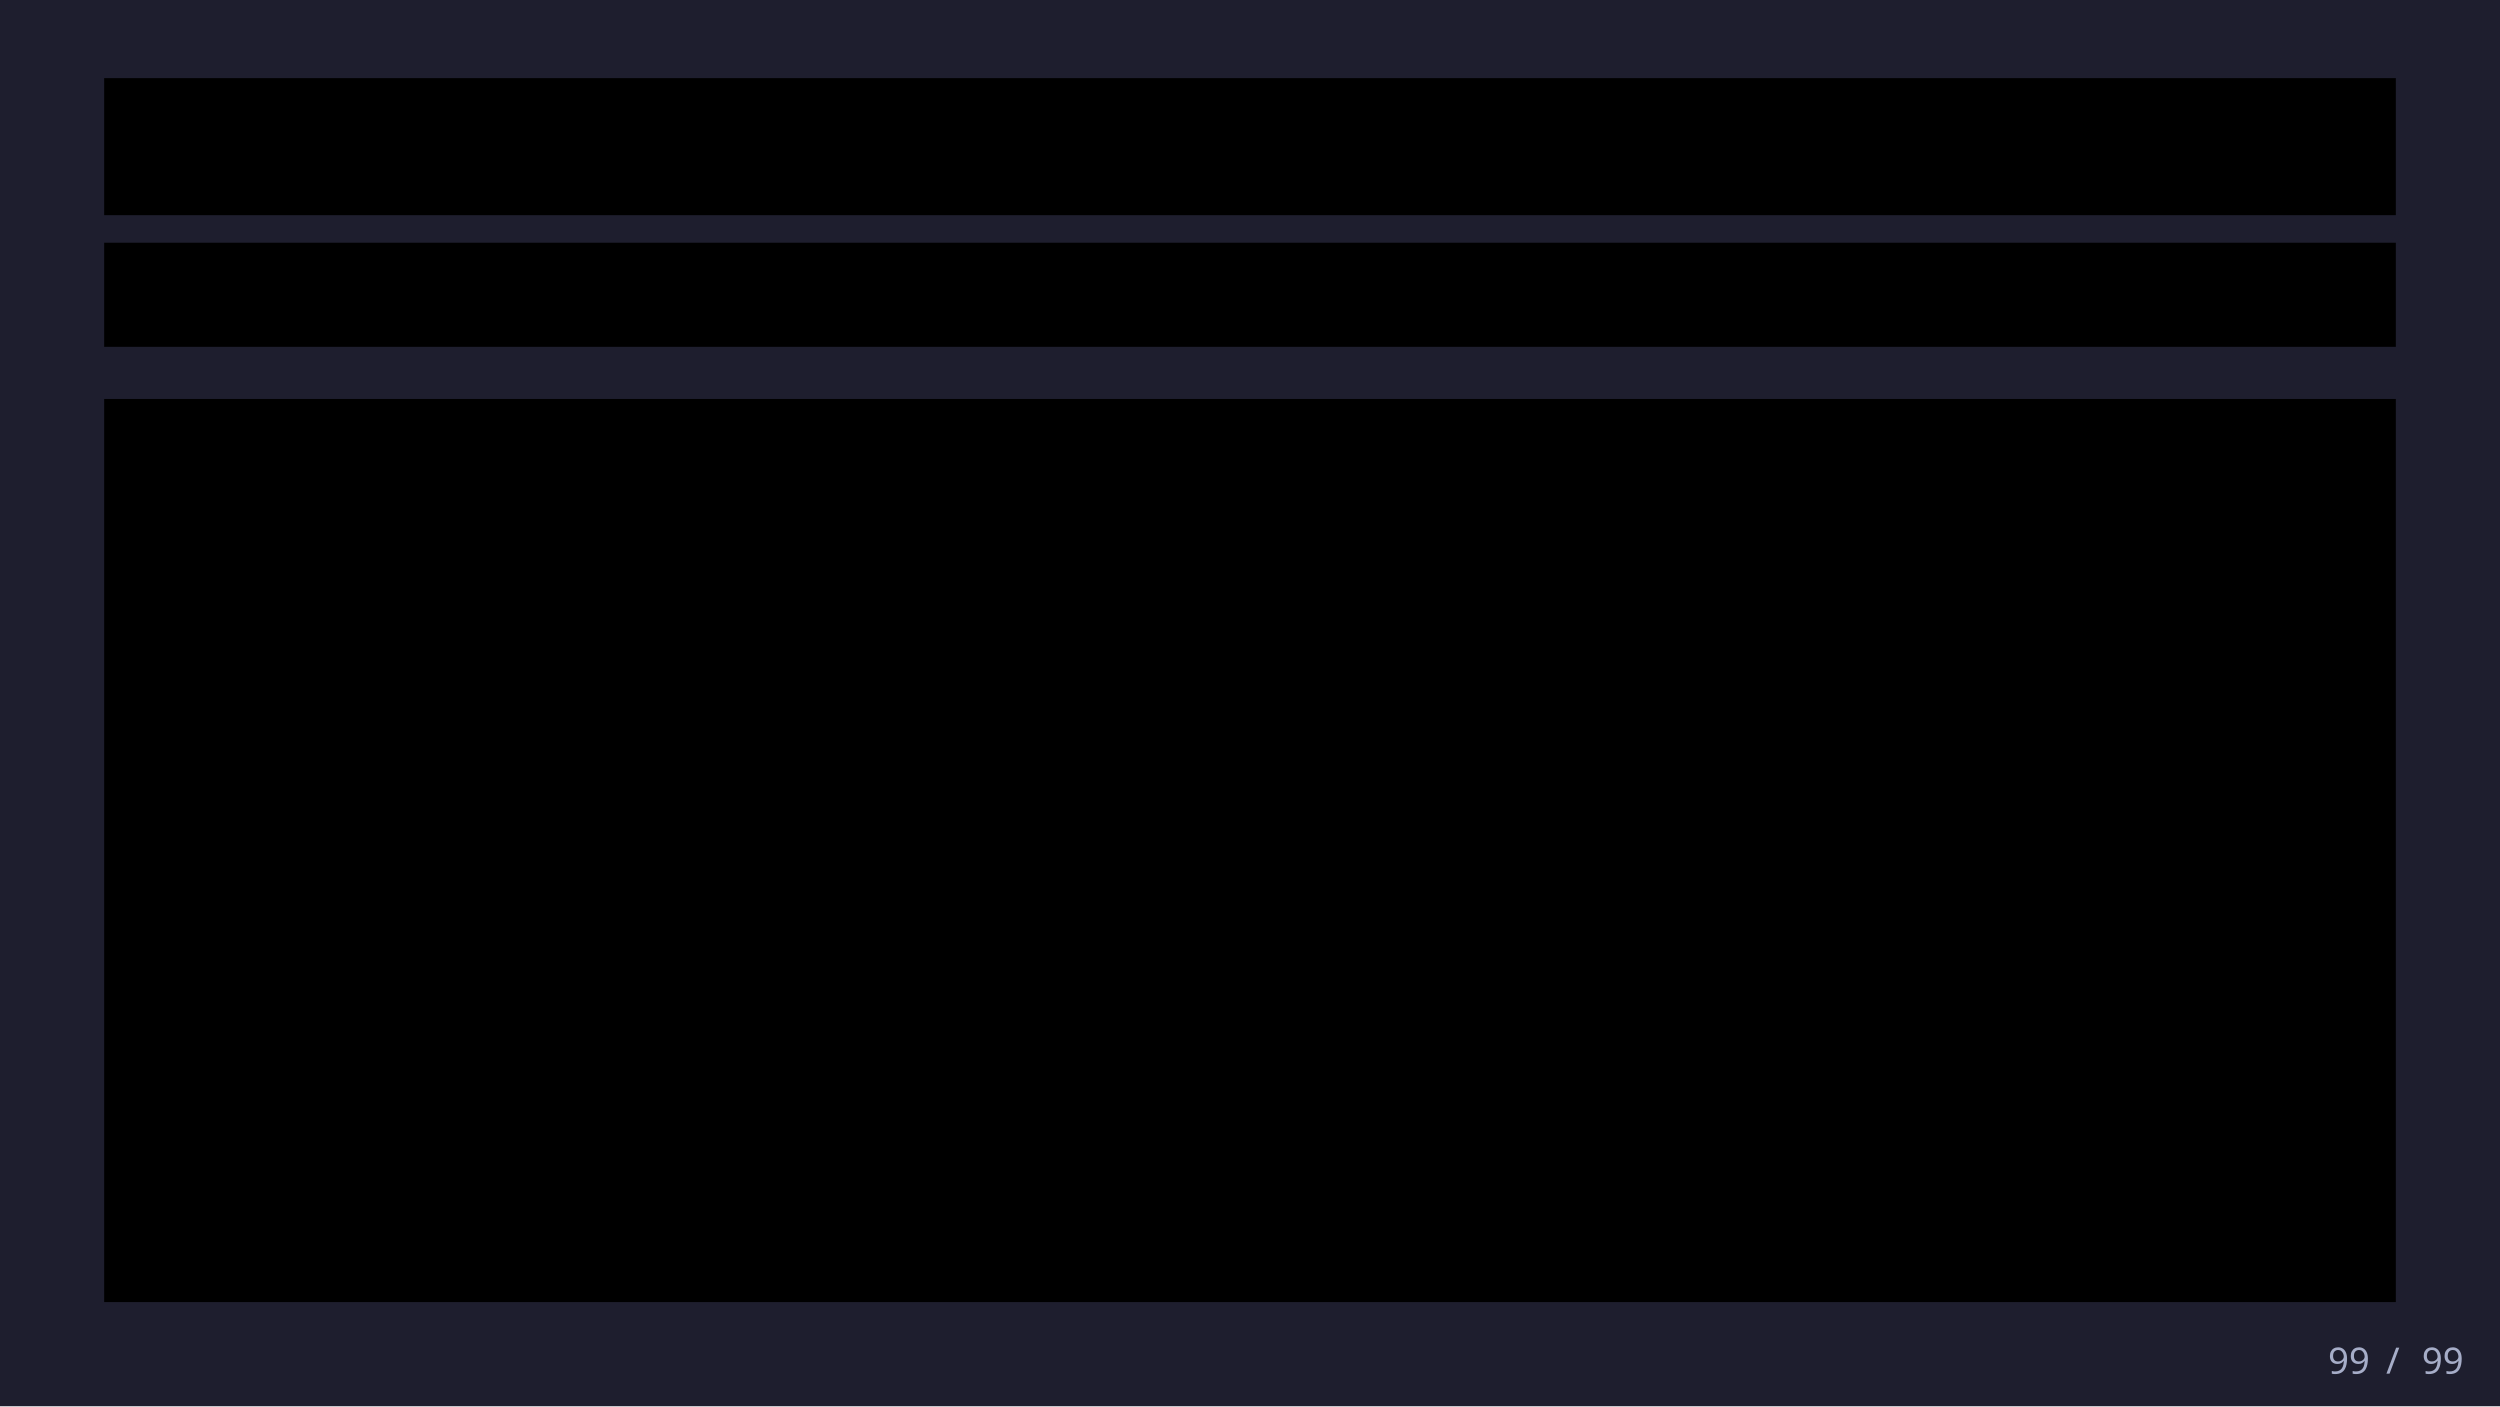
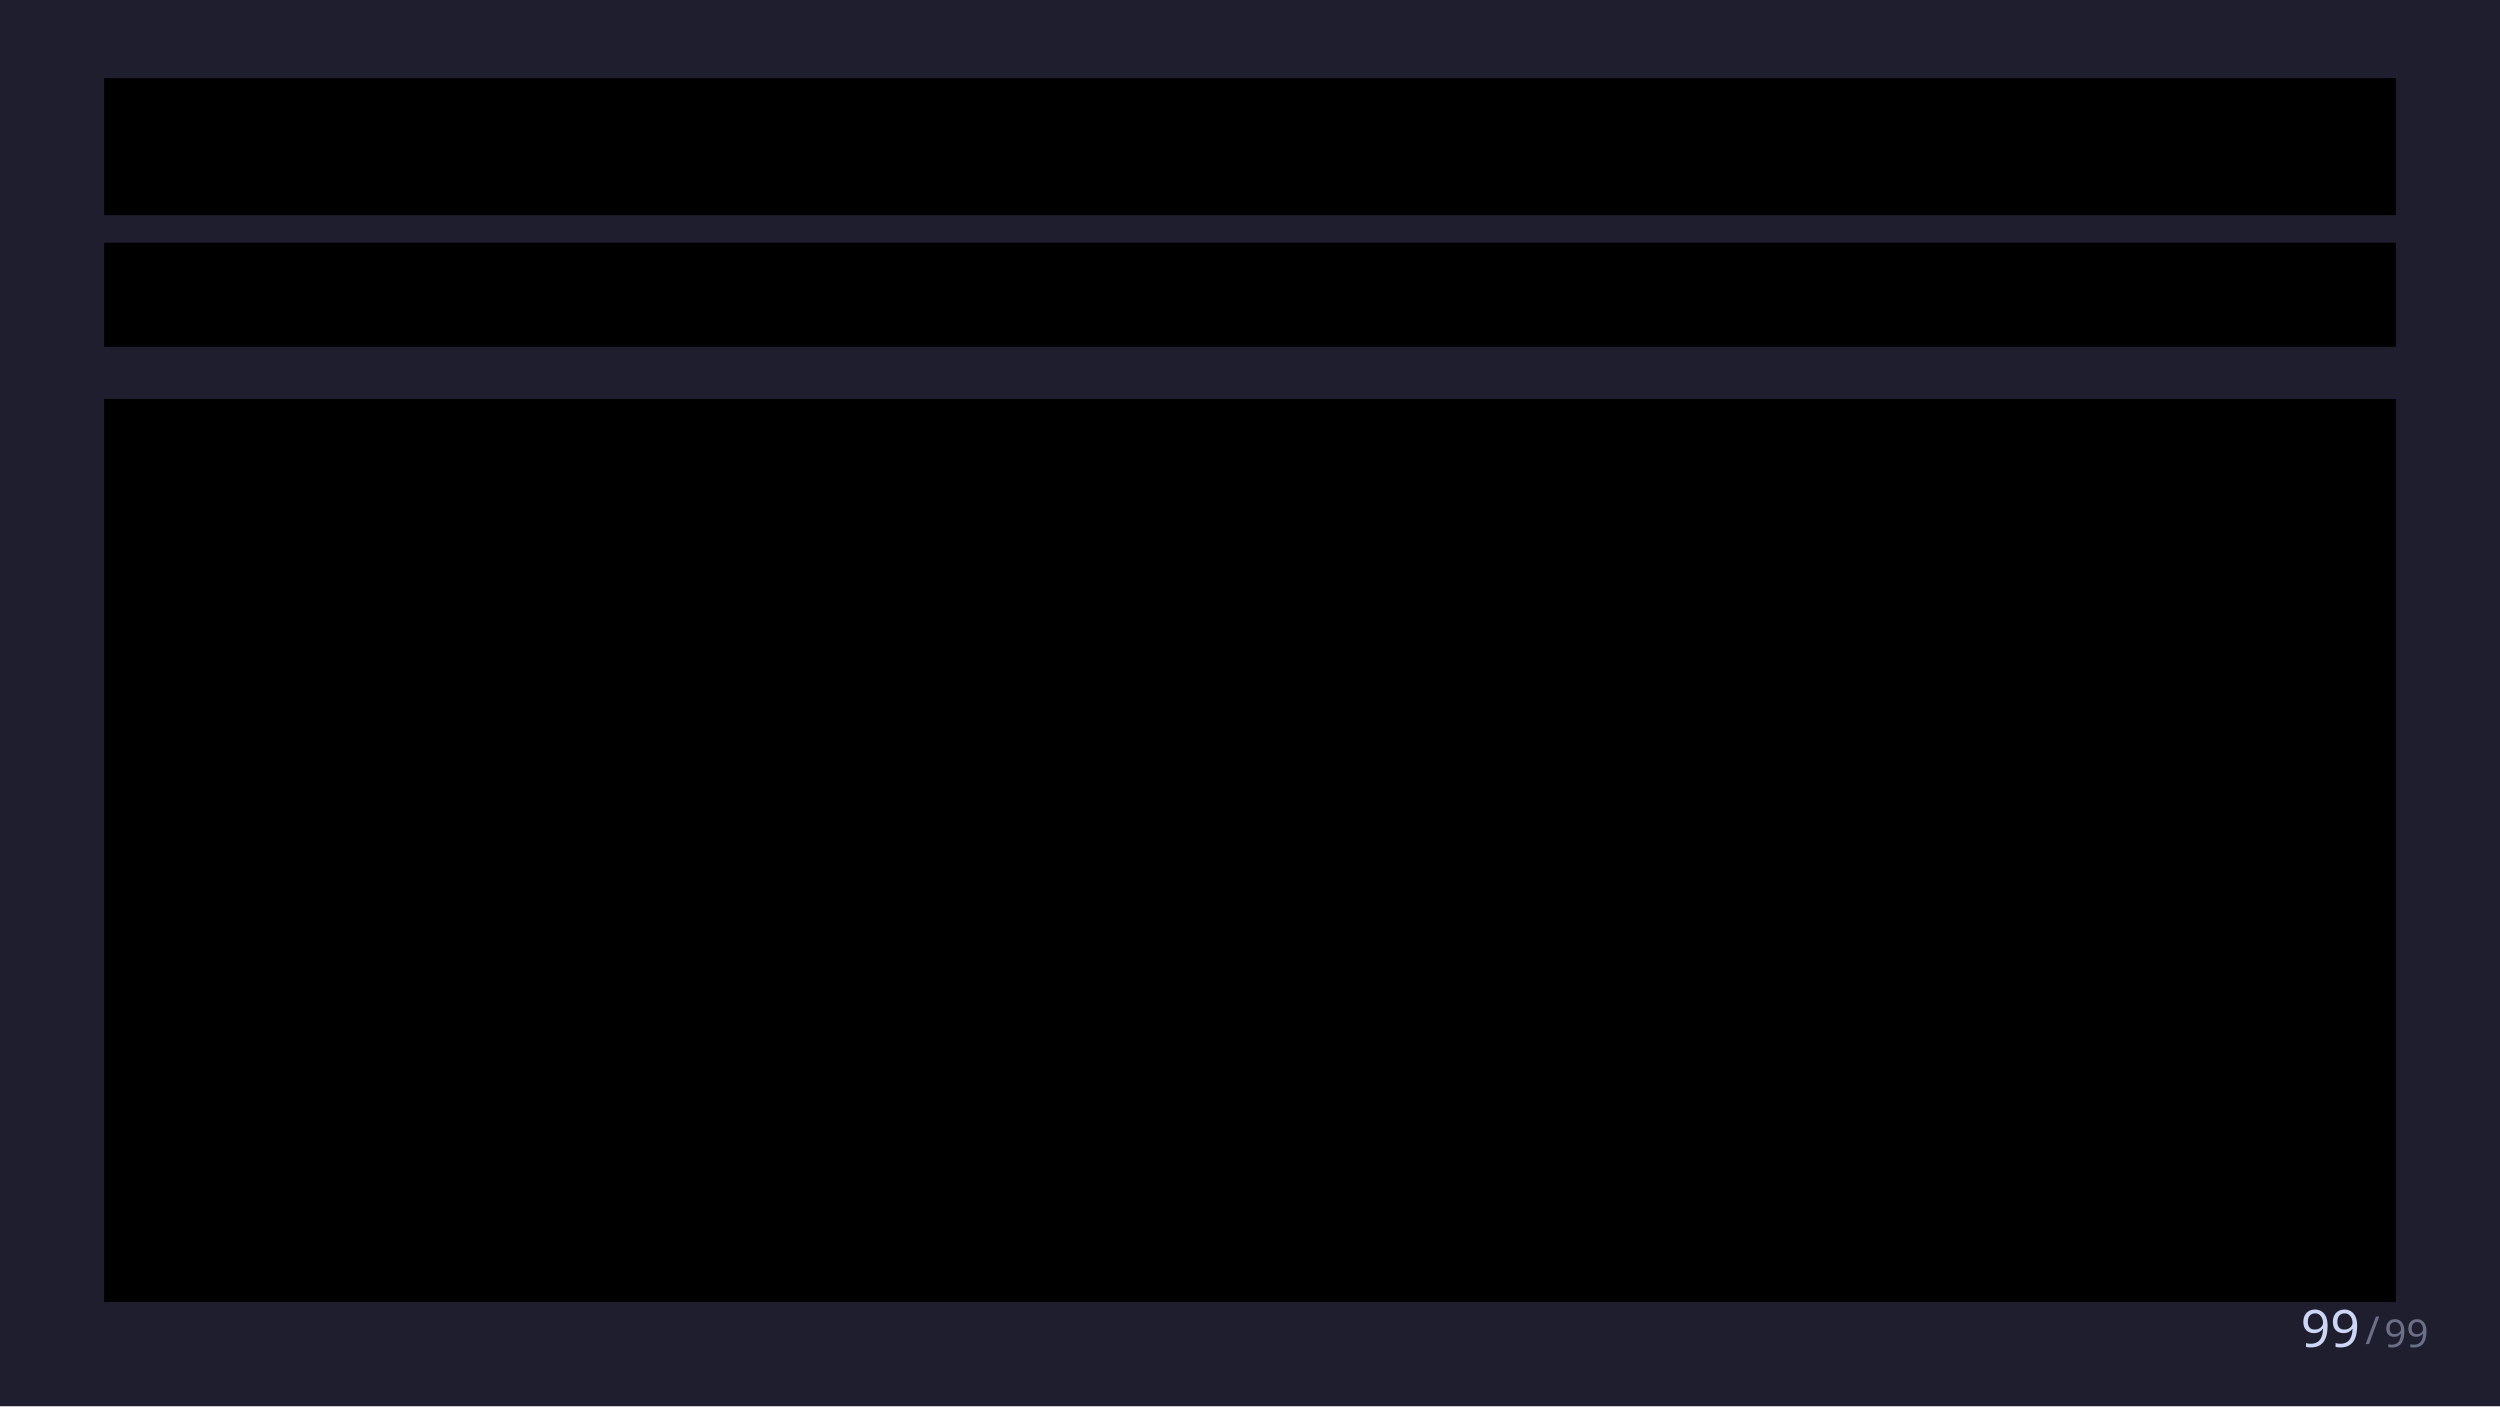
<svg xmlns="http://www.w3.org/2000/svg" xmlns:ns1="urn:inkflow" ns1:parent="./numbered" viewBox="0 0 1920 1080" width="1920" height="1080" version="1.1" id="svg2">
  <g ns1:layout-src="./base" ns1:layout-hash="d40175e7">
    <defs />
    <rect width="1920" height="1080" class="inkflow-fill-bg" />
  </g>
-   <g ns1:layout-src="./numbered" ns1:layout-hash="7a1c55ec">
+   <g ns1:layout-src="./numbered" ns1:layout-hash="2b667c1b">
    <defs />
-     <text id="zone-slide-number" x="1820" y="1055" class="inkflow-fill-text-muted" text-anchor="end" font-size="28px" font-family="sans-serif">99</text>
-     <text id="zone-slide-total" x="1860" y="1055" class="inkflow-fill-text-muted" font-size="28px" font-family="sans-serif">99</text>
-     <text id="text1" x="1832.489" y="1055" class="inkflow-fill-text-muted" font-size="28px" font-family="sans-serif">/</text>
+     <text id="zone-slide-number" x="1812.359" y="1034.438" class="inkflow-fill-text-muted inkflow-fill-text inkflow-fill-code-text" text-anchor="end" font-size="39.664px" font-family="sans-serif" style="stroke-width: 1.417">99</text>
+     <text id="zone-slide-total" x="1831.157" y="1034.58" class="inkflow-fill-text-muted inkflow-fill-grey" font-size="29.64px" font-family="sans-serif" style="stroke-width: 1.059">99</text>
+     <text id="text1" x="1816.518" y="1032.25" class="inkflow-fill-text-muted inkflow-fill-grey" font-size="29.64px" font-family="sans-serif" style="stroke-width: 1.059">/</text>
  </g>
  <defs id="defs3">
    <style id="inkflow-preview">.inkflow-fill-bg { fill: #1e1e2e; }
.inkflow-stroke-bg { stroke: #1e1e2e; }
.inkflow-fill-surface { fill: #313244; }
.inkflow-stroke-surface { stroke: #313244; }
.inkflow-fill-border { fill: #585b70; }
.inkflow-stroke-border { stroke: #585b70; }
.inkflow-fill-text { fill: #cdd6f4; }
.inkflow-stroke-text { stroke: #cdd6f4; }
.inkflow-fill-text-muted { fill: #a6adc8; }
.inkflow-stroke-text-muted { stroke: #a6adc8; }
.inkflow-fill-accent { fill: #cba6f7; }
.inkflow-stroke-accent { stroke: #cba6f7; }
.inkflow-fill-accent-fg { fill: #11111b; }
.inkflow-stroke-accent-fg { stroke: #11111b; }
.inkflow-fill-code-bg { fill: #181825; }
.inkflow-stroke-code-bg { stroke: #181825; }
.inkflow-fill-code-text { fill: #cdd6f4; }
.inkflow-stroke-code-text { stroke: #cdd6f4; }
.inkflow-fill-red { fill: #f38ba8; }
.inkflow-stroke-red { stroke: #f38ba8; }
.inkflow-fill-orange { fill: #fab387; }
.inkflow-stroke-orange { stroke: #fab387; }
.inkflow-fill-yellow { fill: #f9e2af; }
.inkflow-stroke-yellow { stroke: #f9e2af; }
.inkflow-fill-green { fill: #a6e3a1; }
.inkflow-stroke-green { stroke: #a6e3a1; }
.inkflow-fill-teal { fill: #94e2d5; }
.inkflow-stroke-teal { stroke: #94e2d5; }
.inkflow-fill-blue { fill: #89b4fa; }
.inkflow-stroke-blue { stroke: #89b4fa; }
.inkflow-fill-purple { fill: #cba6f7; }
.inkflow-stroke-purple { stroke: #cba6f7; }
.inkflow-fill-pink { fill: #f5c2e7; }
.inkflow-stroke-pink { stroke: #f5c2e7; }
.inkflow-fill-grey { fill: #6c7086; }
.inkflow-stroke-grey { stroke: #6c7086; }</style>
  </defs>
  <rect id="zone-title" x="80" y="60" width="1760" height="105.247" style="stroke-width:0.937" />
  <rect id="zone-subtitle" x="80" y="186.411" width="1760" height="79.956" style="stroke-width:0.816" />
  <rect id="zone-content" x="80" y="306.411" width="1760" height="693.589" style="stroke-width:0.943" />
</svg>
